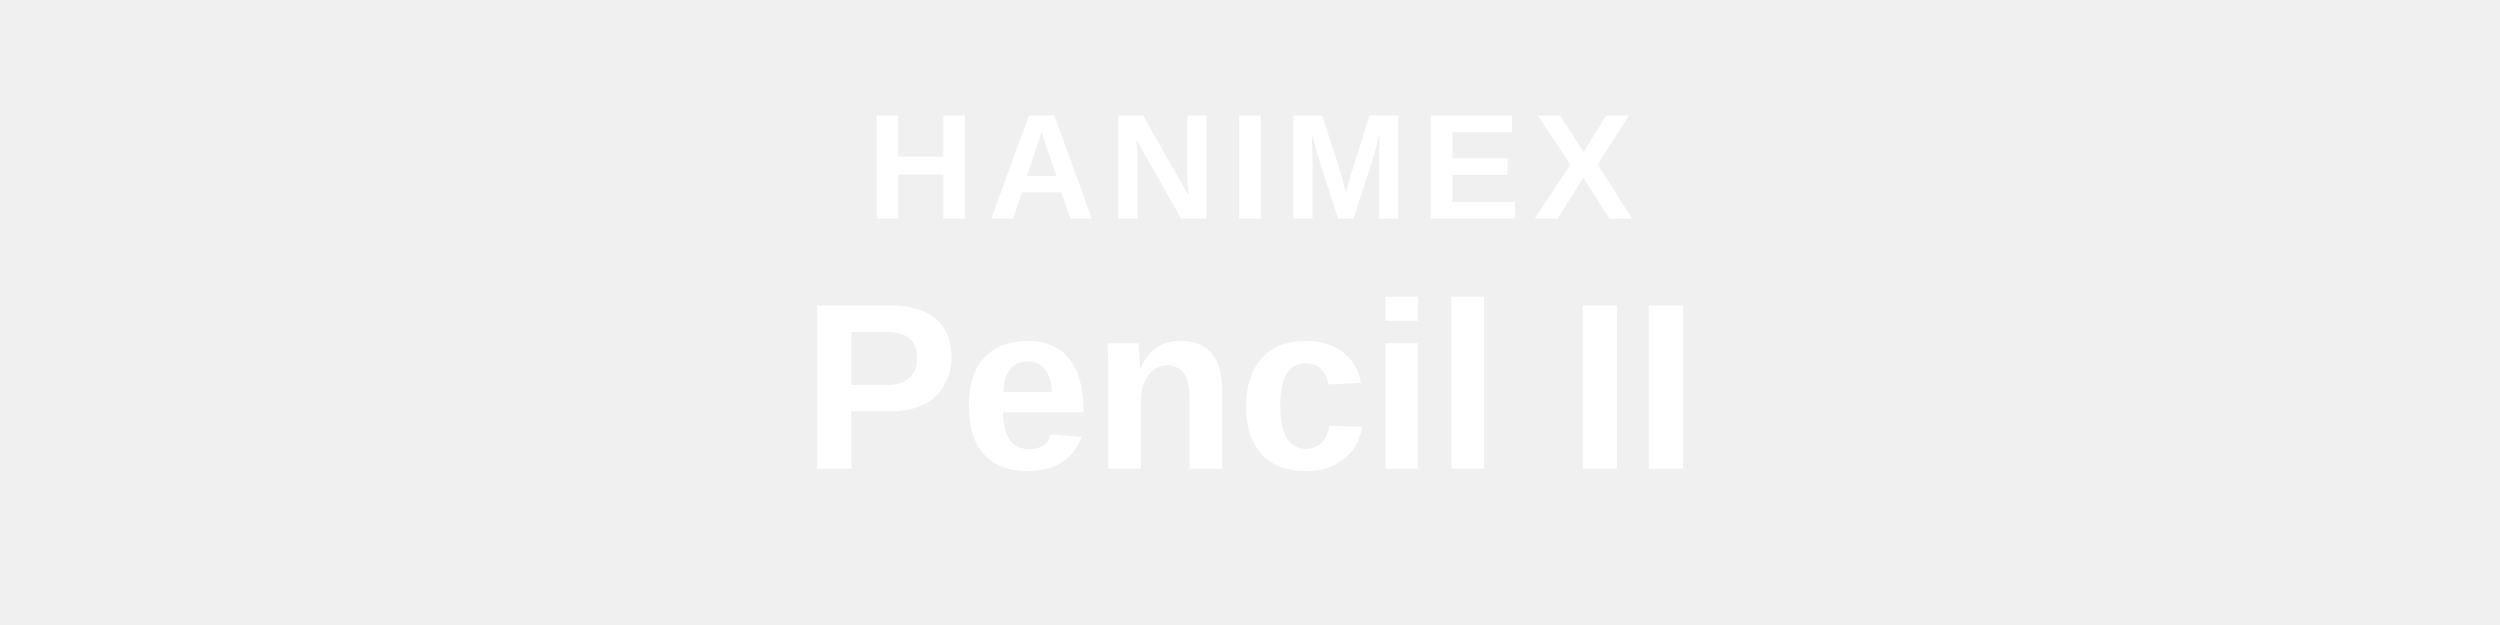
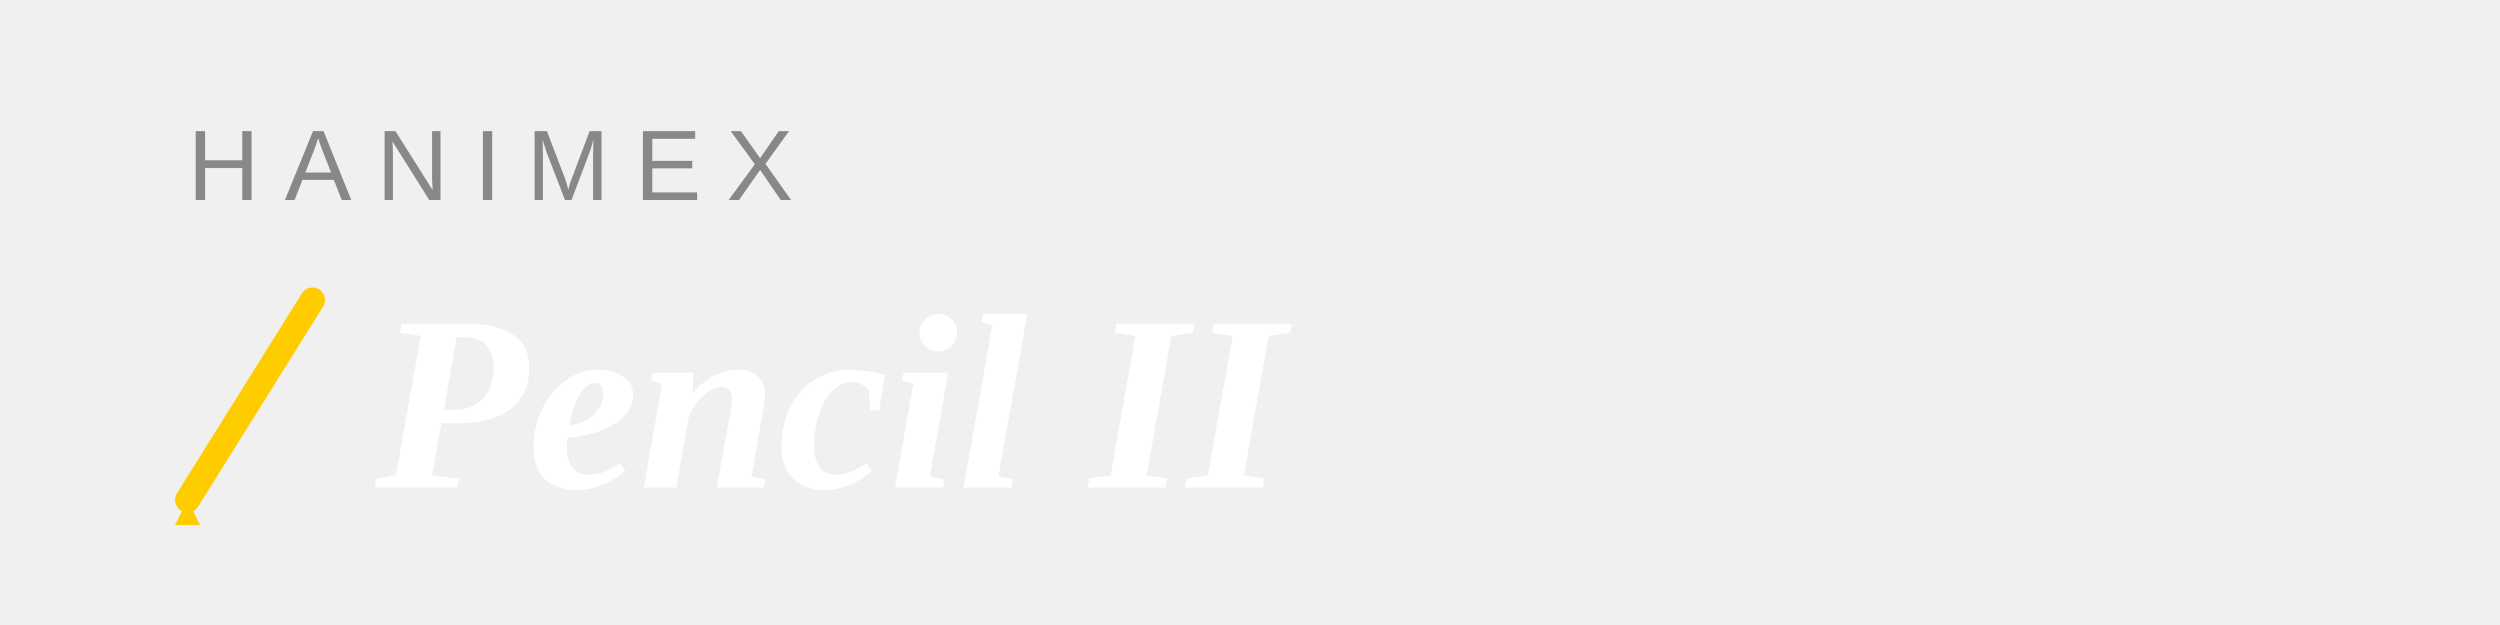
<svg xmlns="http://www.w3.org/2000/svg" viewBox="0 0 400 100" width="400" height="100">
-   <text x="200" y="35" text-anchor="middle" fill="#fff" font-family="Arial, Helvetica, sans-serif" font-size="24" font-weight="bold" letter-spacing="2">HANIMEX</text>
-   <text x="200" y="75" text-anchor="middle" fill="#fff" font-family="Arial, Helvetica, sans-serif" font-size="38" font-weight="bold">Pencil II</text>
+   <text x="30" y="32" fill="#888" font-family="'Helvetica Neue','Arial',sans-serif" font-size="16" font-weight="400" letter-spacing="4">HANIMEX</text>
+   <line x1="30" y1="80" x2="50" y2="48" stroke="#ffcc00" stroke-width="4" stroke-linecap="round" />
+   <polygon points="28,84 32,84 30,80" fill="#ffcc00" />
+   <text x="60" y="78" fill="#fff" font-family="'Georgia','Times New Roman',serif" font-size="40" font-weight="700" font-style="italic">Pencil II</text>
</svg>
